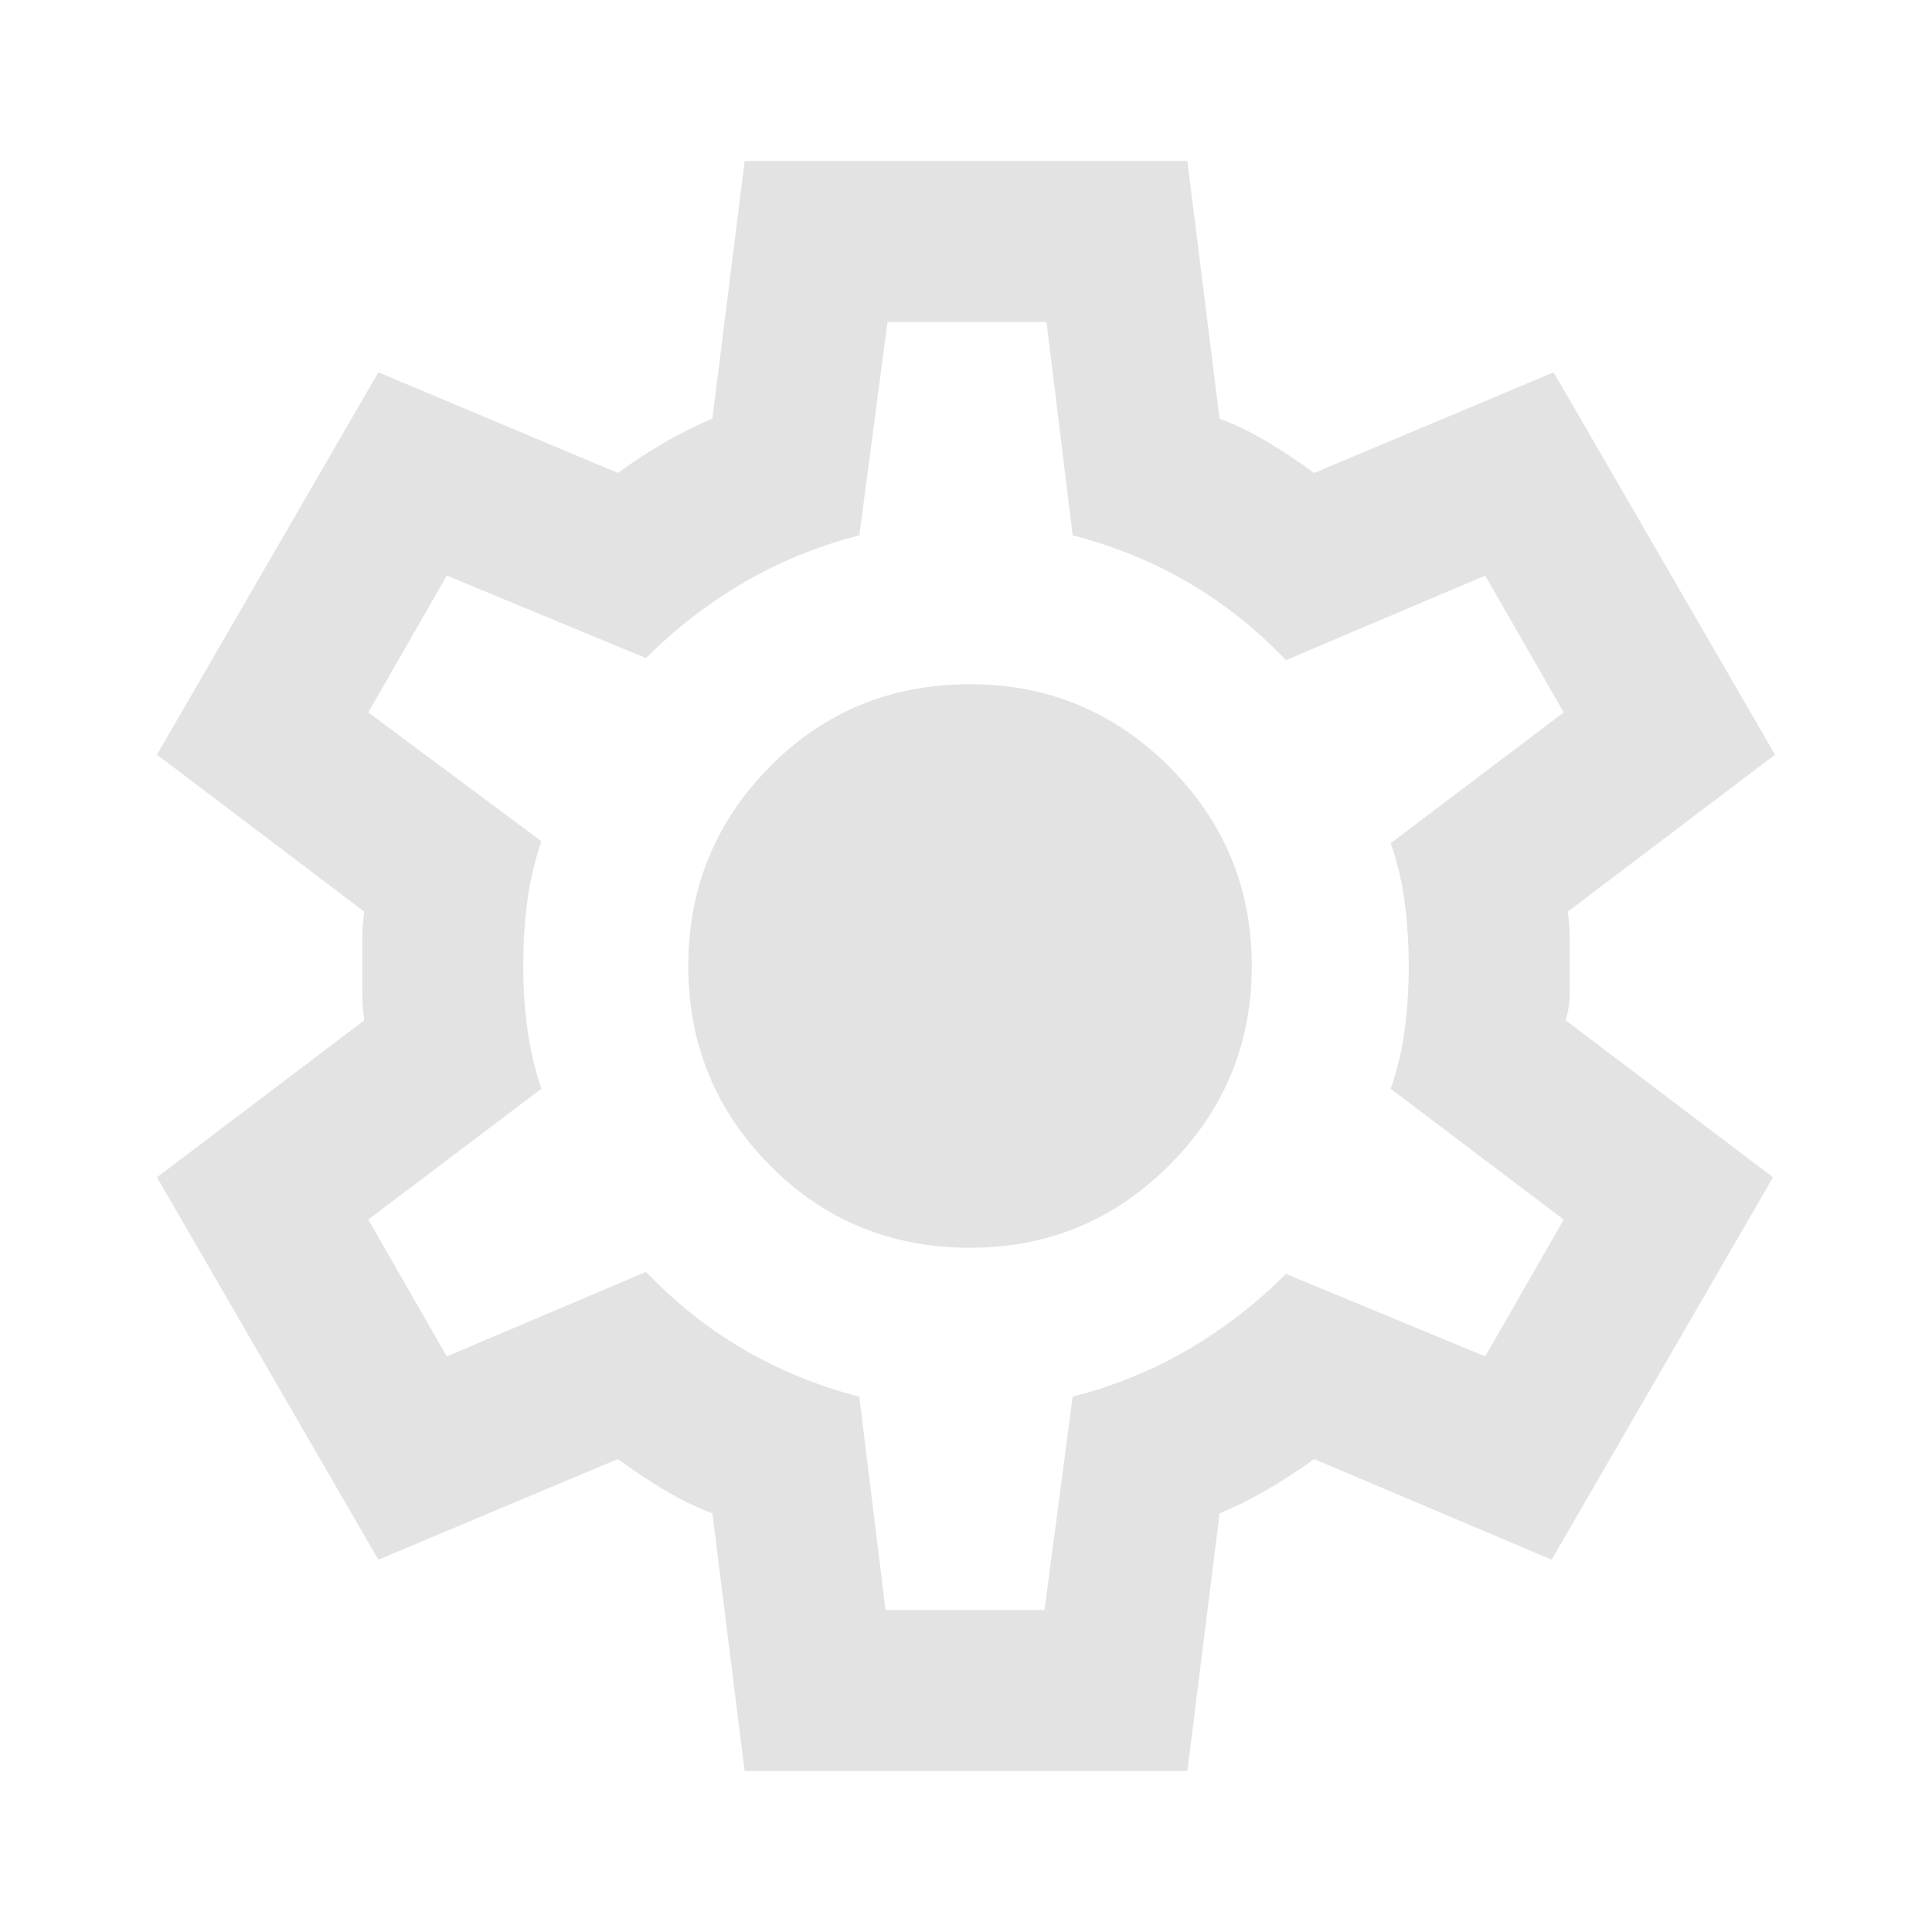
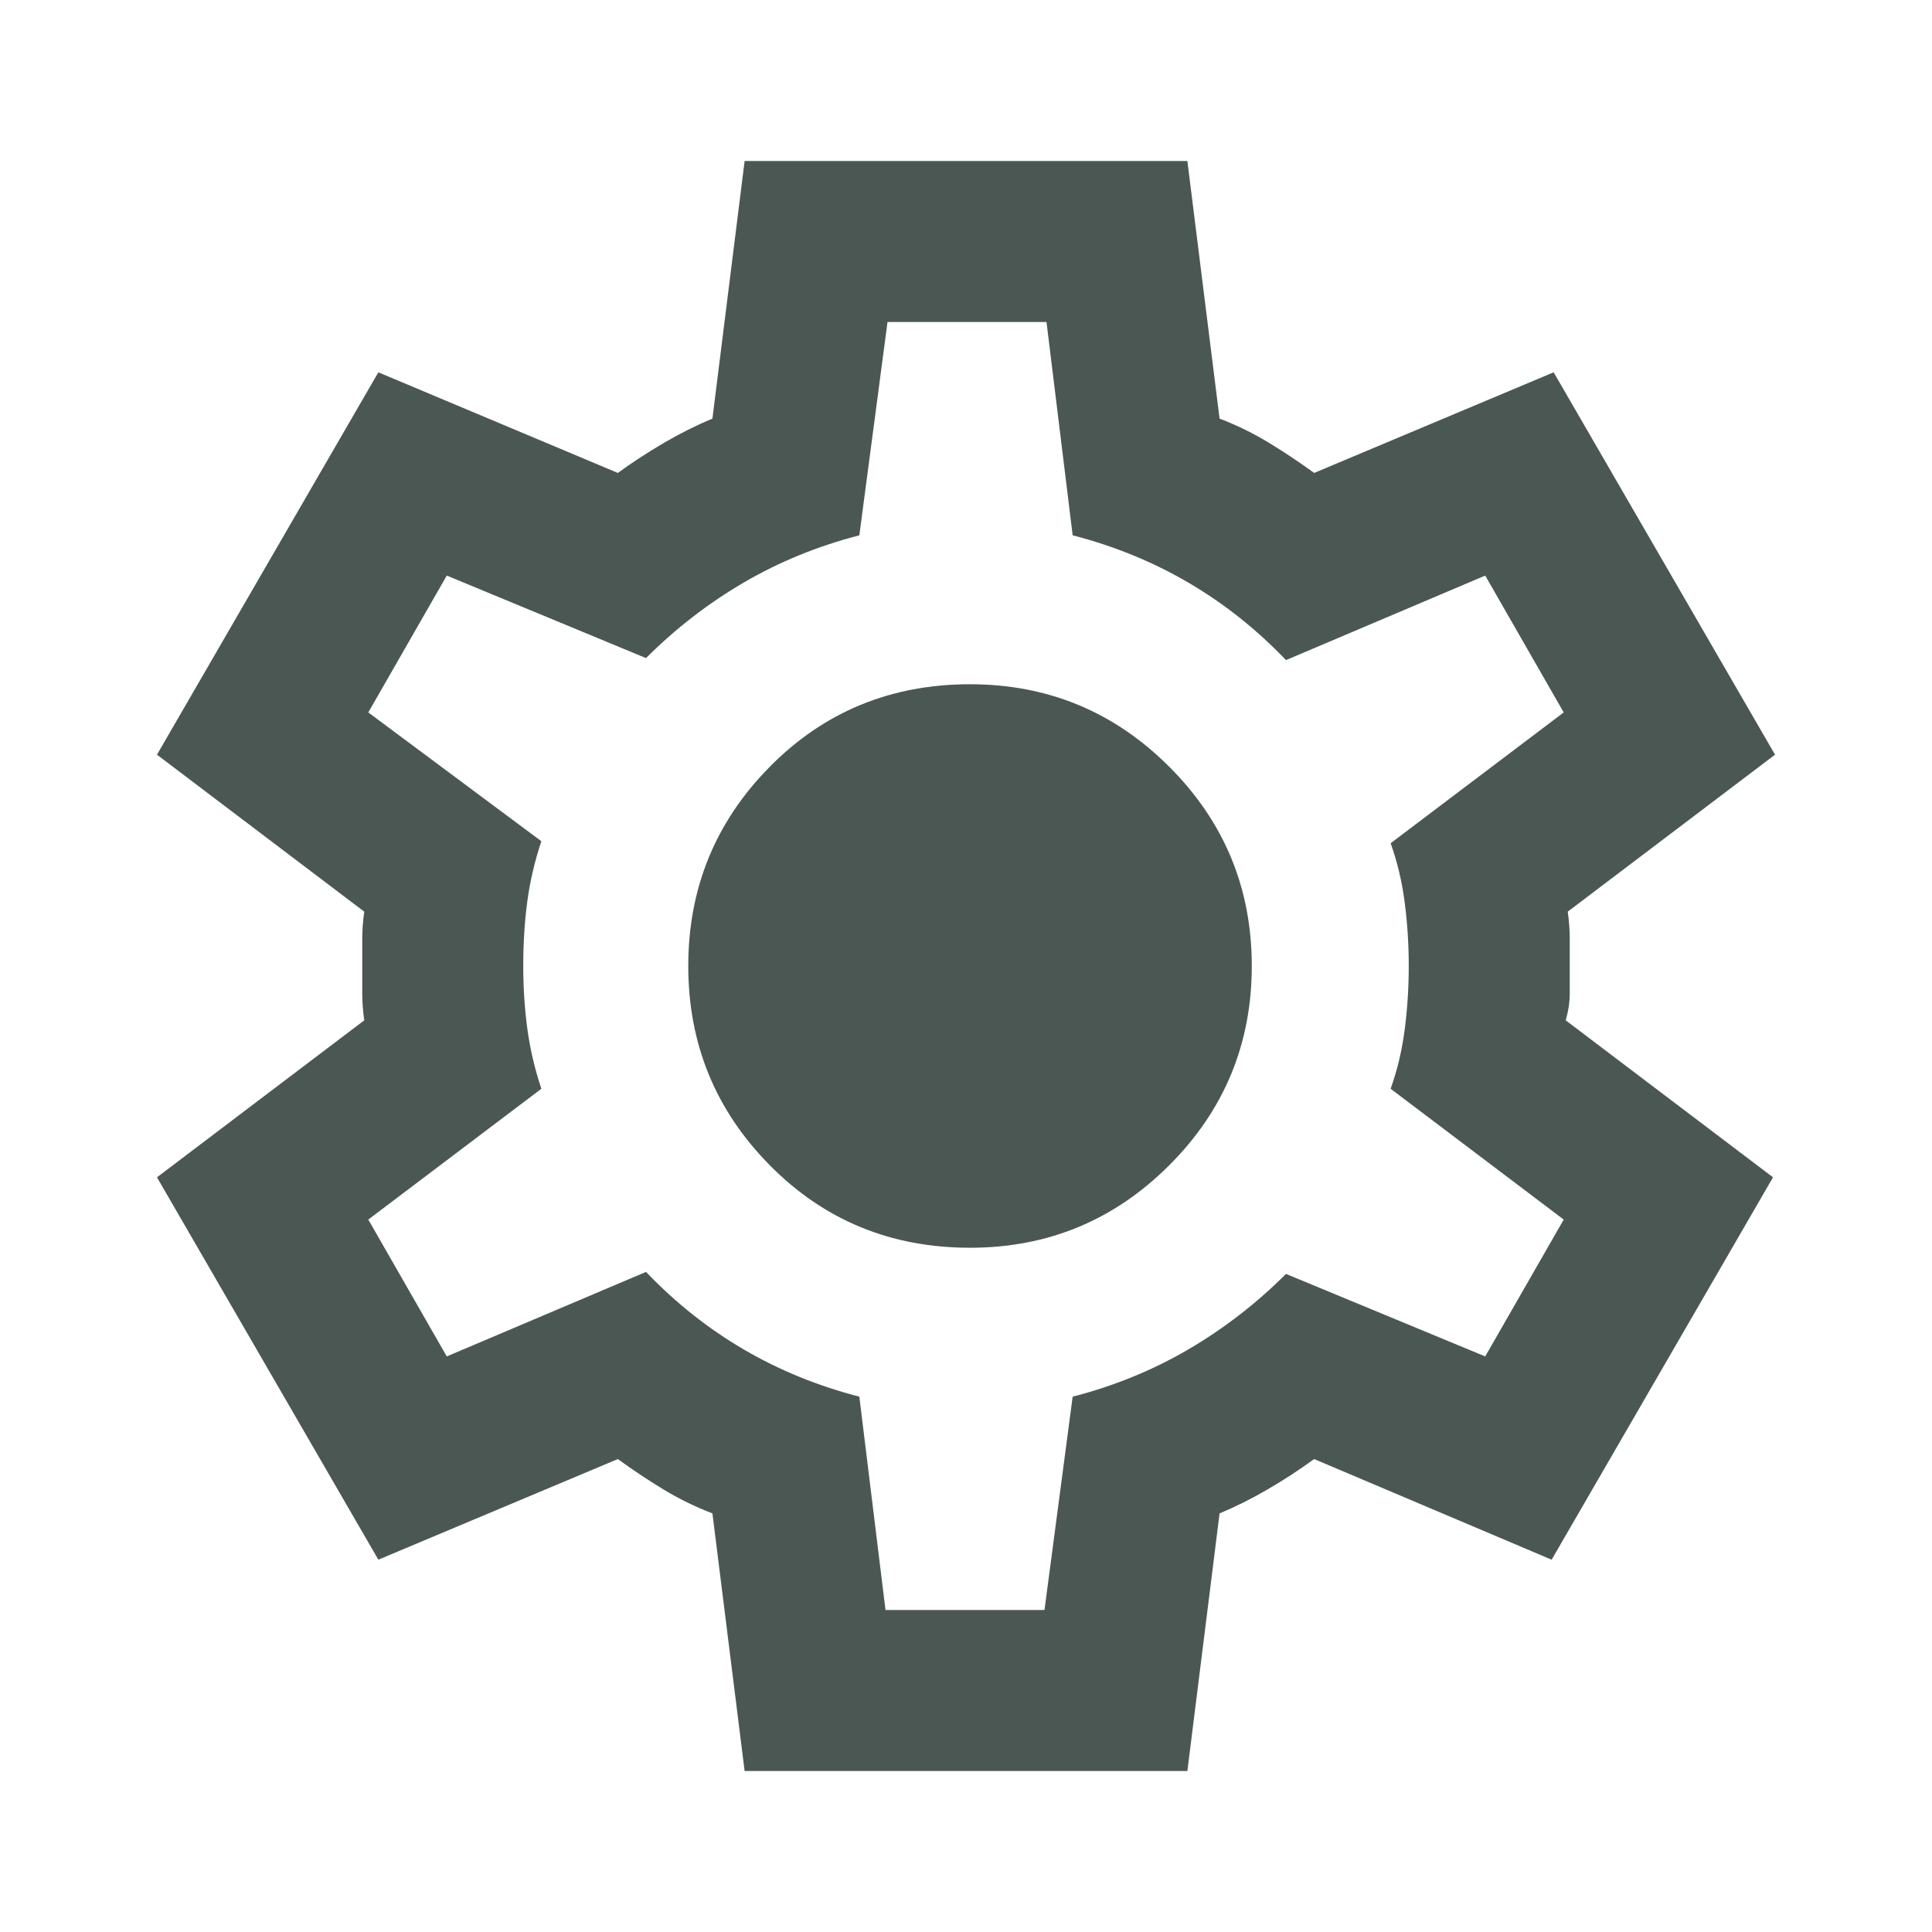
- <svg xmlns="http://www.w3.org/2000/svg" height="24px" viewBox="0 -960 960 960" width="24px" fill="#e3e3e3">
+ <svg xmlns="http://www.w3.org/2000/svg" height="24px" viewBox="0 -960 960 960" width="24px" fill="#4B5753">
  <path d="m370-80-16-128q-13-5-24.5-12T307-235l-119 50L78-375l103-78q-1-7-1-13.5v-27q0-6.5 1-13.5L78-585l110-190 119 50q11-8 23-15t24-12l16-128h220l16 128q13 5 24.5 12t22.5 15l119-50 110 190-103 78q1 7 1 13.5v27q0 6.5-2 13.5l103 78-110 190-118-50q-11 8-23 15t-24 12L590-80H370Zm70-80h79l14-106q31-8 57.5-23.5T639-327l99 41 39-68-86-65q5-14 7-29.5t2-31.5q0-16-2-31.5t-7-29.5l86-65-39-68-99 42q-22-23-48.5-38.5T533-694l-13-106h-79l-14 106q-31 8-57.5 23.5T321-633l-99-41-39 68 86 64q-5 15-7 30t-2 32q0 16 2 31t7 30l-86 65 39 68 99-42q22 23 48.5 38.5T427-266l13 106Zm42-180q58 0 99-41t41-99q0-58-41-99t-99-41q-59 0-99.5 41T342-480q0 58 40.5 99t99.5 41Zm-2-140Z" />
</svg>
